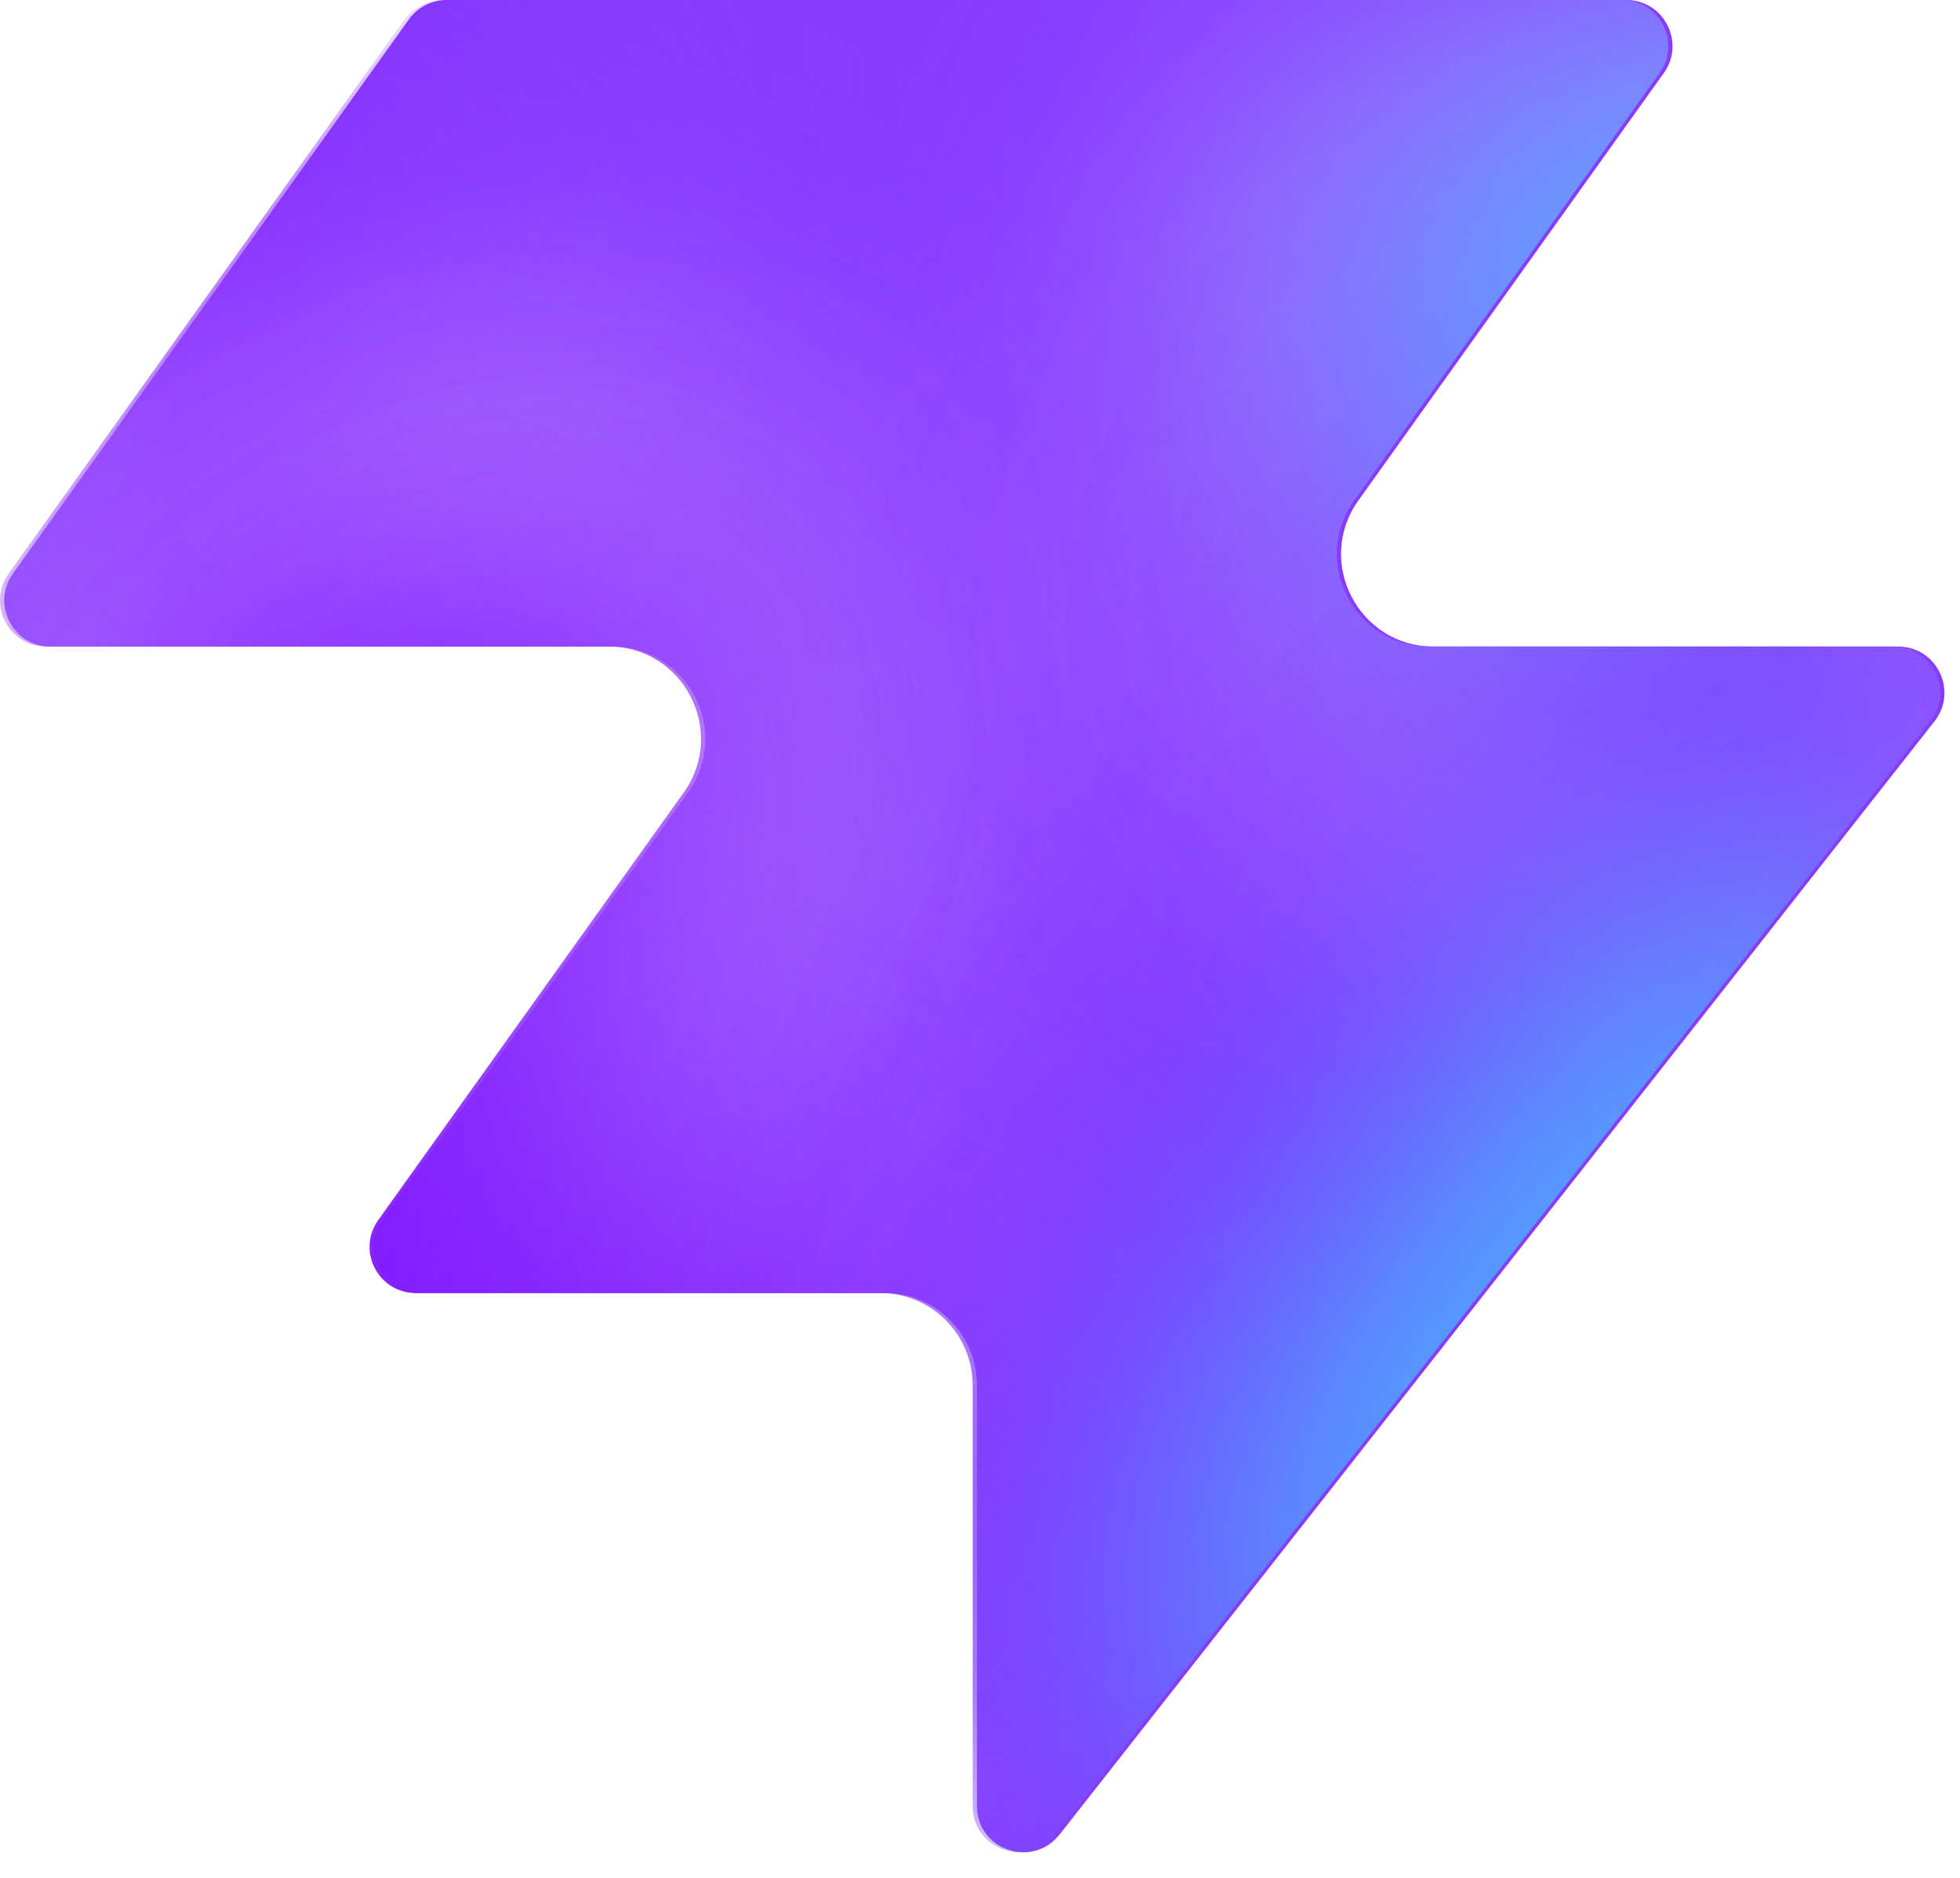
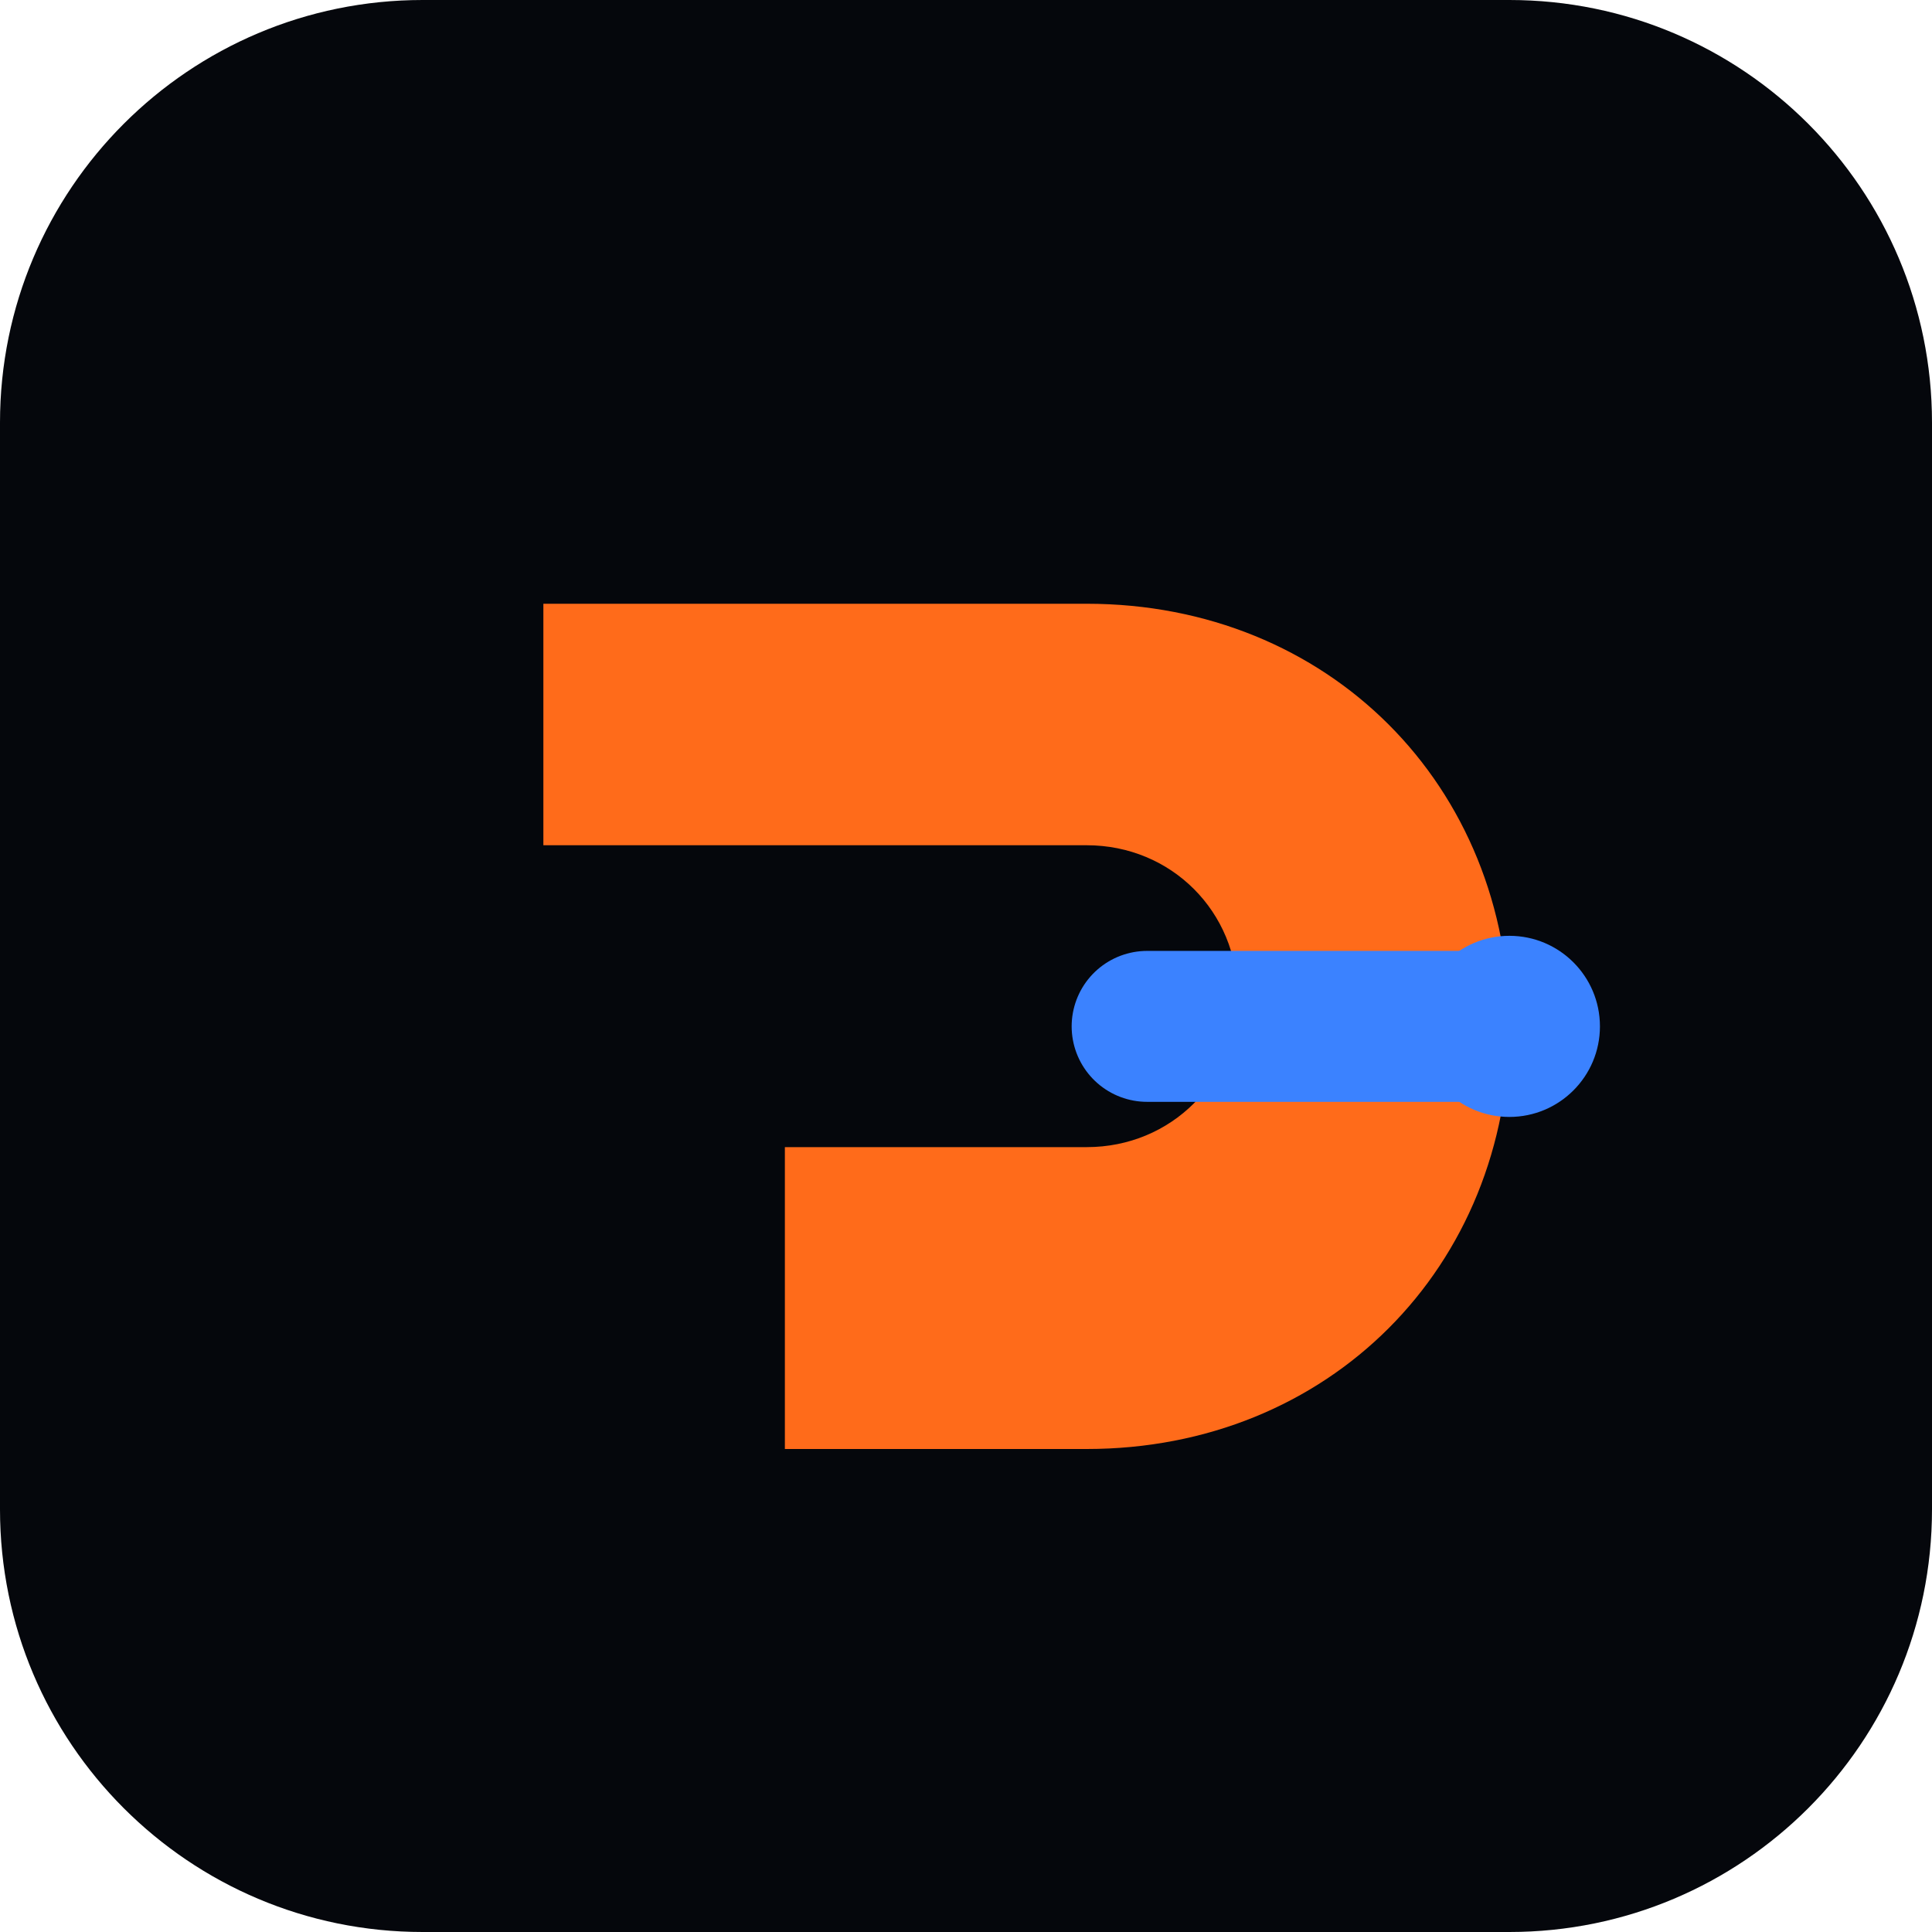
- <svg xmlns="http://www.w3.org/2000/svg" width="48" height="46" fill="none" viewBox="0 0 48 46">
-   <path fill="#863bff" d="M25.946 44.938c-.664.845-2.021.375-2.021-.698V33.937a2.26 2.26 0 0 0-2.262-2.262H10.287c-.92 0-1.456-1.04-.92-1.788l7.48-10.471c1.07-1.497 0-3.578-1.842-3.578H1.237c-.92 0-1.456-1.04-.92-1.788L10.013.474c.214-.297.556-.474.92-.474h28.894c.92 0 1.456 1.04.92 1.788l-7.48 10.471c-1.07 1.498 0 3.579 1.842 3.579h11.377c.943 0 1.473 1.088.89 1.83L25.947 44.94z" style="fill:#863bff;fill:color(display-p3 .525 .23 1);fill-opacity:1" />
-   <mask id="a" width="48" height="46" x="0" y="0" maskUnits="userSpaceOnUse" style="mask-type:alpha">
-     <path fill="#000" d="M25.842 44.938c-.664.844-2.021.375-2.021-.698V33.937a2.26 2.26 0 0 0-2.262-2.262H10.183c-.92 0-1.456-1.04-.92-1.788l7.48-10.471c1.07-1.498 0-3.579-1.842-3.579H1.133c-.92 0-1.456-1.04-.92-1.787L9.91.473c.214-.297.556-.474.92-.474h28.894c.92 0 1.456 1.04.92 1.788l-7.48 10.471c-1.07 1.498 0 3.578 1.842 3.578h11.377c.943 0 1.473 1.088.89 1.832L25.843 44.94z" style="fill:#000;fill-opacity:1" />
-   </mask>
-   <g mask="url(#a)">
-     <g filter="url(#b)">
-       <ellipse cx="5.508" cy="14.704" fill="#ede6ff" rx="5.508" ry="14.704" style="fill:#ede6ff;fill:color(display-p3 .927 .903 1);fill-opacity:1" transform="matrix(.00324 1 1 -.00324 -4.47 31.516)" />
-     </g>
-     <g filter="url(#c)">
-       <ellipse cx="10.399" cy="29.851" fill="#ede6ff" rx="10.399" ry="29.851" style="fill:#ede6ff;fill:color(display-p3 .927 .903 1);fill-opacity:1" transform="matrix(.00324 1 1 -.00324 -39.328 7.883)" />
-     </g>
-     <g filter="url(#d)">
-       <ellipse cx="5.508" cy="30.487" fill="#7e14ff" rx="5.508" ry="30.487" style="fill:#7e14ff;fill:color(display-p3 .492 .077 1);fill-opacity:1" transform="rotate(89.814 -25.913 -14.639)scale(1 -1)" />
-     </g>
-     <g filter="url(#e)">
-       <ellipse cx="5.508" cy="30.599" fill="#7e14ff" rx="5.508" ry="30.599" style="fill:#7e14ff;fill:color(display-p3 .492 .077 1);fill-opacity:1" transform="rotate(89.814 -32.644 -3.334)scale(1 -1)" />
-     </g>
-     <g filter="url(#f)">
-       <ellipse cx="5.508" cy="30.599" fill="#7e14ff" rx="5.508" ry="30.599" style="fill:#7e14ff;fill:color(display-p3 .492 .077 1);fill-opacity:1" transform="matrix(.00324 1 1 -.00324 -34.34 30.47)" />
-     </g>
-     <g filter="url(#g)">
-       <ellipse cx="14.072" cy="22.078" fill="#ede6ff" rx="14.072" ry="22.078" style="fill:#ede6ff;fill:color(display-p3 .927 .903 1);fill-opacity:1" transform="rotate(93.35 24.506 48.493)scale(-1 1)" />
-     </g>
-     <g filter="url(#h)">
-       <ellipse cx="3.47" cy="21.501" fill="#7e14ff" rx="3.47" ry="21.501" style="fill:#7e14ff;fill:color(display-p3 .492 .077 1);fill-opacity:1" transform="rotate(89.009 28.708 47.59)scale(-1 1)" />
-     </g>
-     <g filter="url(#i)">
-       <ellipse cx="3.47" cy="21.501" fill="#7e14ff" rx="3.47" ry="21.501" style="fill:#7e14ff;fill:color(display-p3 .492 .077 1);fill-opacity:1" transform="rotate(89.009 28.708 47.59)scale(-1 1)" />
-     </g>
-     <g filter="url(#j)">
-       <ellipse cx=".387" cy="8.972" fill="#7e14ff" rx="4.407" ry="29.108" style="fill:#7e14ff;fill:color(display-p3 .492 .077 1);fill-opacity:1" transform="rotate(39.51 .387 8.972)" />
-     </g>
-     <g filter="url(#k)">
-       <ellipse cx="47.523" cy="-6.092" fill="#7e14ff" rx="4.407" ry="29.108" style="fill:#7e14ff;fill:color(display-p3 .492 .077 1);fill-opacity:1" transform="rotate(37.892 47.523 -6.092)" />
-     </g>
-     <g filter="url(#l)">
-       <ellipse cx="41.412" cy="6.333" fill="#47bfff" rx="5.971" ry="9.665" style="fill:#47bfff;fill:color(display-p3 .28 .748 1);fill-opacity:1" transform="rotate(37.892 41.412 6.333)" />
-     </g>
-     <g filter="url(#m)">
-       <ellipse cx="-1.879" cy="38.332" fill="#7e14ff" rx="4.407" ry="29.108" style="fill:#7e14ff;fill:color(display-p3 .492 .077 1);fill-opacity:1" transform="rotate(37.892 -1.88 38.332)" />
-     </g>
-     <g filter="url(#n)">
-       <ellipse cx="-1.879" cy="38.332" fill="#7e14ff" rx="4.407" ry="29.108" style="fill:#7e14ff;fill:color(display-p3 .492 .077 1);fill-opacity:1" transform="rotate(37.892 -1.88 38.332)" />
-     </g>
-     <g filter="url(#o)">
-       <ellipse cx="35.651" cy="29.907" fill="#7e14ff" rx="4.407" ry="29.108" style="fill:#7e14ff;fill:color(display-p3 .492 .077 1);fill-opacity:1" transform="rotate(37.892 35.651 29.907)" />
-     </g>
-     <g filter="url(#p)">
-       <ellipse cx="38.418" cy="32.4" fill="#47bfff" rx="5.971" ry="15.297" style="fill:#47bfff;fill:color(display-p3 .28 .748 1);fill-opacity:1" transform="rotate(37.892 38.418 32.4)" />
-     </g>
-   </g>
-   <defs>
-     <filter id="b" width="60.045" height="41.654" x="-19.77" y="16.149" color-interpolation-filters="sRGB" filterUnits="userSpaceOnUse">
-       <feFlood flood-opacity="0" result="BackgroundImageFix" />
-       <feBlend in="SourceGraphic" in2="BackgroundImageFix" result="shape" />
-       <feGaussianBlur result="effect1_foregroundBlur_2002_17158" stdDeviation="7.659" />
-     </filter>
-     <filter id="c" width="90.34" height="51.437" x="-54.613" y="-7.533" color-interpolation-filters="sRGB" filterUnits="userSpaceOnUse">
-       <feFlood flood-opacity="0" result="BackgroundImageFix" />
-       <feBlend in="SourceGraphic" in2="BackgroundImageFix" result="shape" />
-       <feGaussianBlur result="effect1_foregroundBlur_2002_17158" stdDeviation="7.659" />
-     </filter>
-     <filter id="d" width="79.355" height="29.4" x="-49.64" y="2.03" color-interpolation-filters="sRGB" filterUnits="userSpaceOnUse">
-       <feFlood flood-opacity="0" result="BackgroundImageFix" />
-       <feBlend in="SourceGraphic" in2="BackgroundImageFix" result="shape" />
-       <feGaussianBlur result="effect1_foregroundBlur_2002_17158" stdDeviation="4.596" />
-     </filter>
-     <filter id="e" width="79.579" height="29.4" x="-45.045" y="20.029" color-interpolation-filters="sRGB" filterUnits="userSpaceOnUse">
-       <feFlood flood-opacity="0" result="BackgroundImageFix" />
-       <feBlend in="SourceGraphic" in2="BackgroundImageFix" result="shape" />
-       <feGaussianBlur result="effect1_foregroundBlur_2002_17158" stdDeviation="4.596" />
-     </filter>
-     <filter id="f" width="79.579" height="29.4" x="-43.513" y="21.178" color-interpolation-filters="sRGB" filterUnits="userSpaceOnUse">
-       <feFlood flood-opacity="0" result="BackgroundImageFix" />
-       <feBlend in="SourceGraphic" in2="BackgroundImageFix" result="shape" />
-       <feGaussianBlur result="effect1_foregroundBlur_2002_17158" stdDeviation="4.596" />
-     </filter>
-     <filter id="g" width="74.749" height="58.852" x="15.756" y="-17.901" color-interpolation-filters="sRGB" filterUnits="userSpaceOnUse">
-       <feFlood flood-opacity="0" result="BackgroundImageFix" />
-       <feBlend in="SourceGraphic" in2="BackgroundImageFix" result="shape" />
-       <feGaussianBlur result="effect1_foregroundBlur_2002_17158" stdDeviation="7.659" />
-     </filter>
-     <filter id="h" width="61.377" height="25.362" x="23.548" y="2.284" color-interpolation-filters="sRGB" filterUnits="userSpaceOnUse">
-       <feFlood flood-opacity="0" result="BackgroundImageFix" />
-       <feBlend in="SourceGraphic" in2="BackgroundImageFix" result="shape" />
-       <feGaussianBlur result="effect1_foregroundBlur_2002_17158" stdDeviation="4.596" />
-     </filter>
-     <filter id="i" width="61.377" height="25.362" x="23.548" y="2.284" color-interpolation-filters="sRGB" filterUnits="userSpaceOnUse">
-       <feFlood flood-opacity="0" result="BackgroundImageFix" />
-       <feBlend in="SourceGraphic" in2="BackgroundImageFix" result="shape" />
-       <feGaussianBlur result="effect1_foregroundBlur_2002_17158" stdDeviation="4.596" />
-     </filter>
-     <filter id="j" width="56.045" height="63.649" x="-27.636" y="-22.853" color-interpolation-filters="sRGB" filterUnits="userSpaceOnUse">
-       <feFlood flood-opacity="0" result="BackgroundImageFix" />
-       <feBlend in="SourceGraphic" in2="BackgroundImageFix" result="shape" />
-       <feGaussianBlur result="effect1_foregroundBlur_2002_17158" stdDeviation="4.596" />
-     </filter>
-     <filter id="k" width="54.814" height="64.646" x="20.116" y="-38.415" color-interpolation-filters="sRGB" filterUnits="userSpaceOnUse">
-       <feFlood flood-opacity="0" result="BackgroundImageFix" />
-       <feBlend in="SourceGraphic" in2="BackgroundImageFix" result="shape" />
-       <feGaussianBlur result="effect1_foregroundBlur_2002_17158" stdDeviation="4.596" />
-     </filter>
-     <filter id="l" width="33.541" height="35.313" x="24.641" y="-11.323" color-interpolation-filters="sRGB" filterUnits="userSpaceOnUse">
-       <feFlood flood-opacity="0" result="BackgroundImageFix" />
-       <feBlend in="SourceGraphic" in2="BackgroundImageFix" result="shape" />
-       <feGaussianBlur result="effect1_foregroundBlur_2002_17158" stdDeviation="4.596" />
-     </filter>
-     <filter id="m" width="54.814" height="64.646" x="-29.286" y="6.009" color-interpolation-filters="sRGB" filterUnits="userSpaceOnUse">
-       <feFlood flood-opacity="0" result="BackgroundImageFix" />
-       <feBlend in="SourceGraphic" in2="BackgroundImageFix" result="shape" />
-       <feGaussianBlur result="effect1_foregroundBlur_2002_17158" stdDeviation="4.596" />
-     </filter>
-     <filter id="n" width="54.814" height="64.646" x="-29.286" y="6.009" color-interpolation-filters="sRGB" filterUnits="userSpaceOnUse">
-       <feFlood flood-opacity="0" result="BackgroundImageFix" />
-       <feBlend in="SourceGraphic" in2="BackgroundImageFix" result="shape" />
-       <feGaussianBlur result="effect1_foregroundBlur_2002_17158" stdDeviation="4.596" />
-     </filter>
-     <filter id="o" width="54.814" height="64.646" x="8.244" y="-2.416" color-interpolation-filters="sRGB" filterUnits="userSpaceOnUse">
-       <feFlood flood-opacity="0" result="BackgroundImageFix" />
-       <feBlend in="SourceGraphic" in2="BackgroundImageFix" result="shape" />
-       <feGaussianBlur result="effect1_foregroundBlur_2002_17158" stdDeviation="4.596" />
-     </filter>
-     <filter id="p" width="39.409" height="43.623" x="18.713" y="10.588" color-interpolation-filters="sRGB" filterUnits="userSpaceOnUse">
-       <feFlood flood-opacity="0" result="BackgroundImageFix" />
-       <feBlend in="SourceGraphic" in2="BackgroundImageFix" result="shape" />
-       <feGaussianBlur result="effect1_foregroundBlur_2002_17158" stdDeviation="4.596" />
-     </filter>
-   </defs>
+ <svg xmlns="http://www.w3.org/2000/svg" viewBox="0 0 64 64" fill="none">
+   <rect width="64" height="64" rx="14" fill="#05070c" />
+   <path d="M18 20h18c8 0 14 6 14 14s-6 14-14 14H26v-10h10c2.8 0 5-2.2 5-5s-2.2-5-5-5H18V20z" fill="#ff6b1a" />
+   <path d="M38 34h12" stroke="#3b82ff" stroke-width="5" stroke-linecap="round" />
+   <circle cx="50" cy="34" r="3" fill="#3b82ff" />
</svg>
